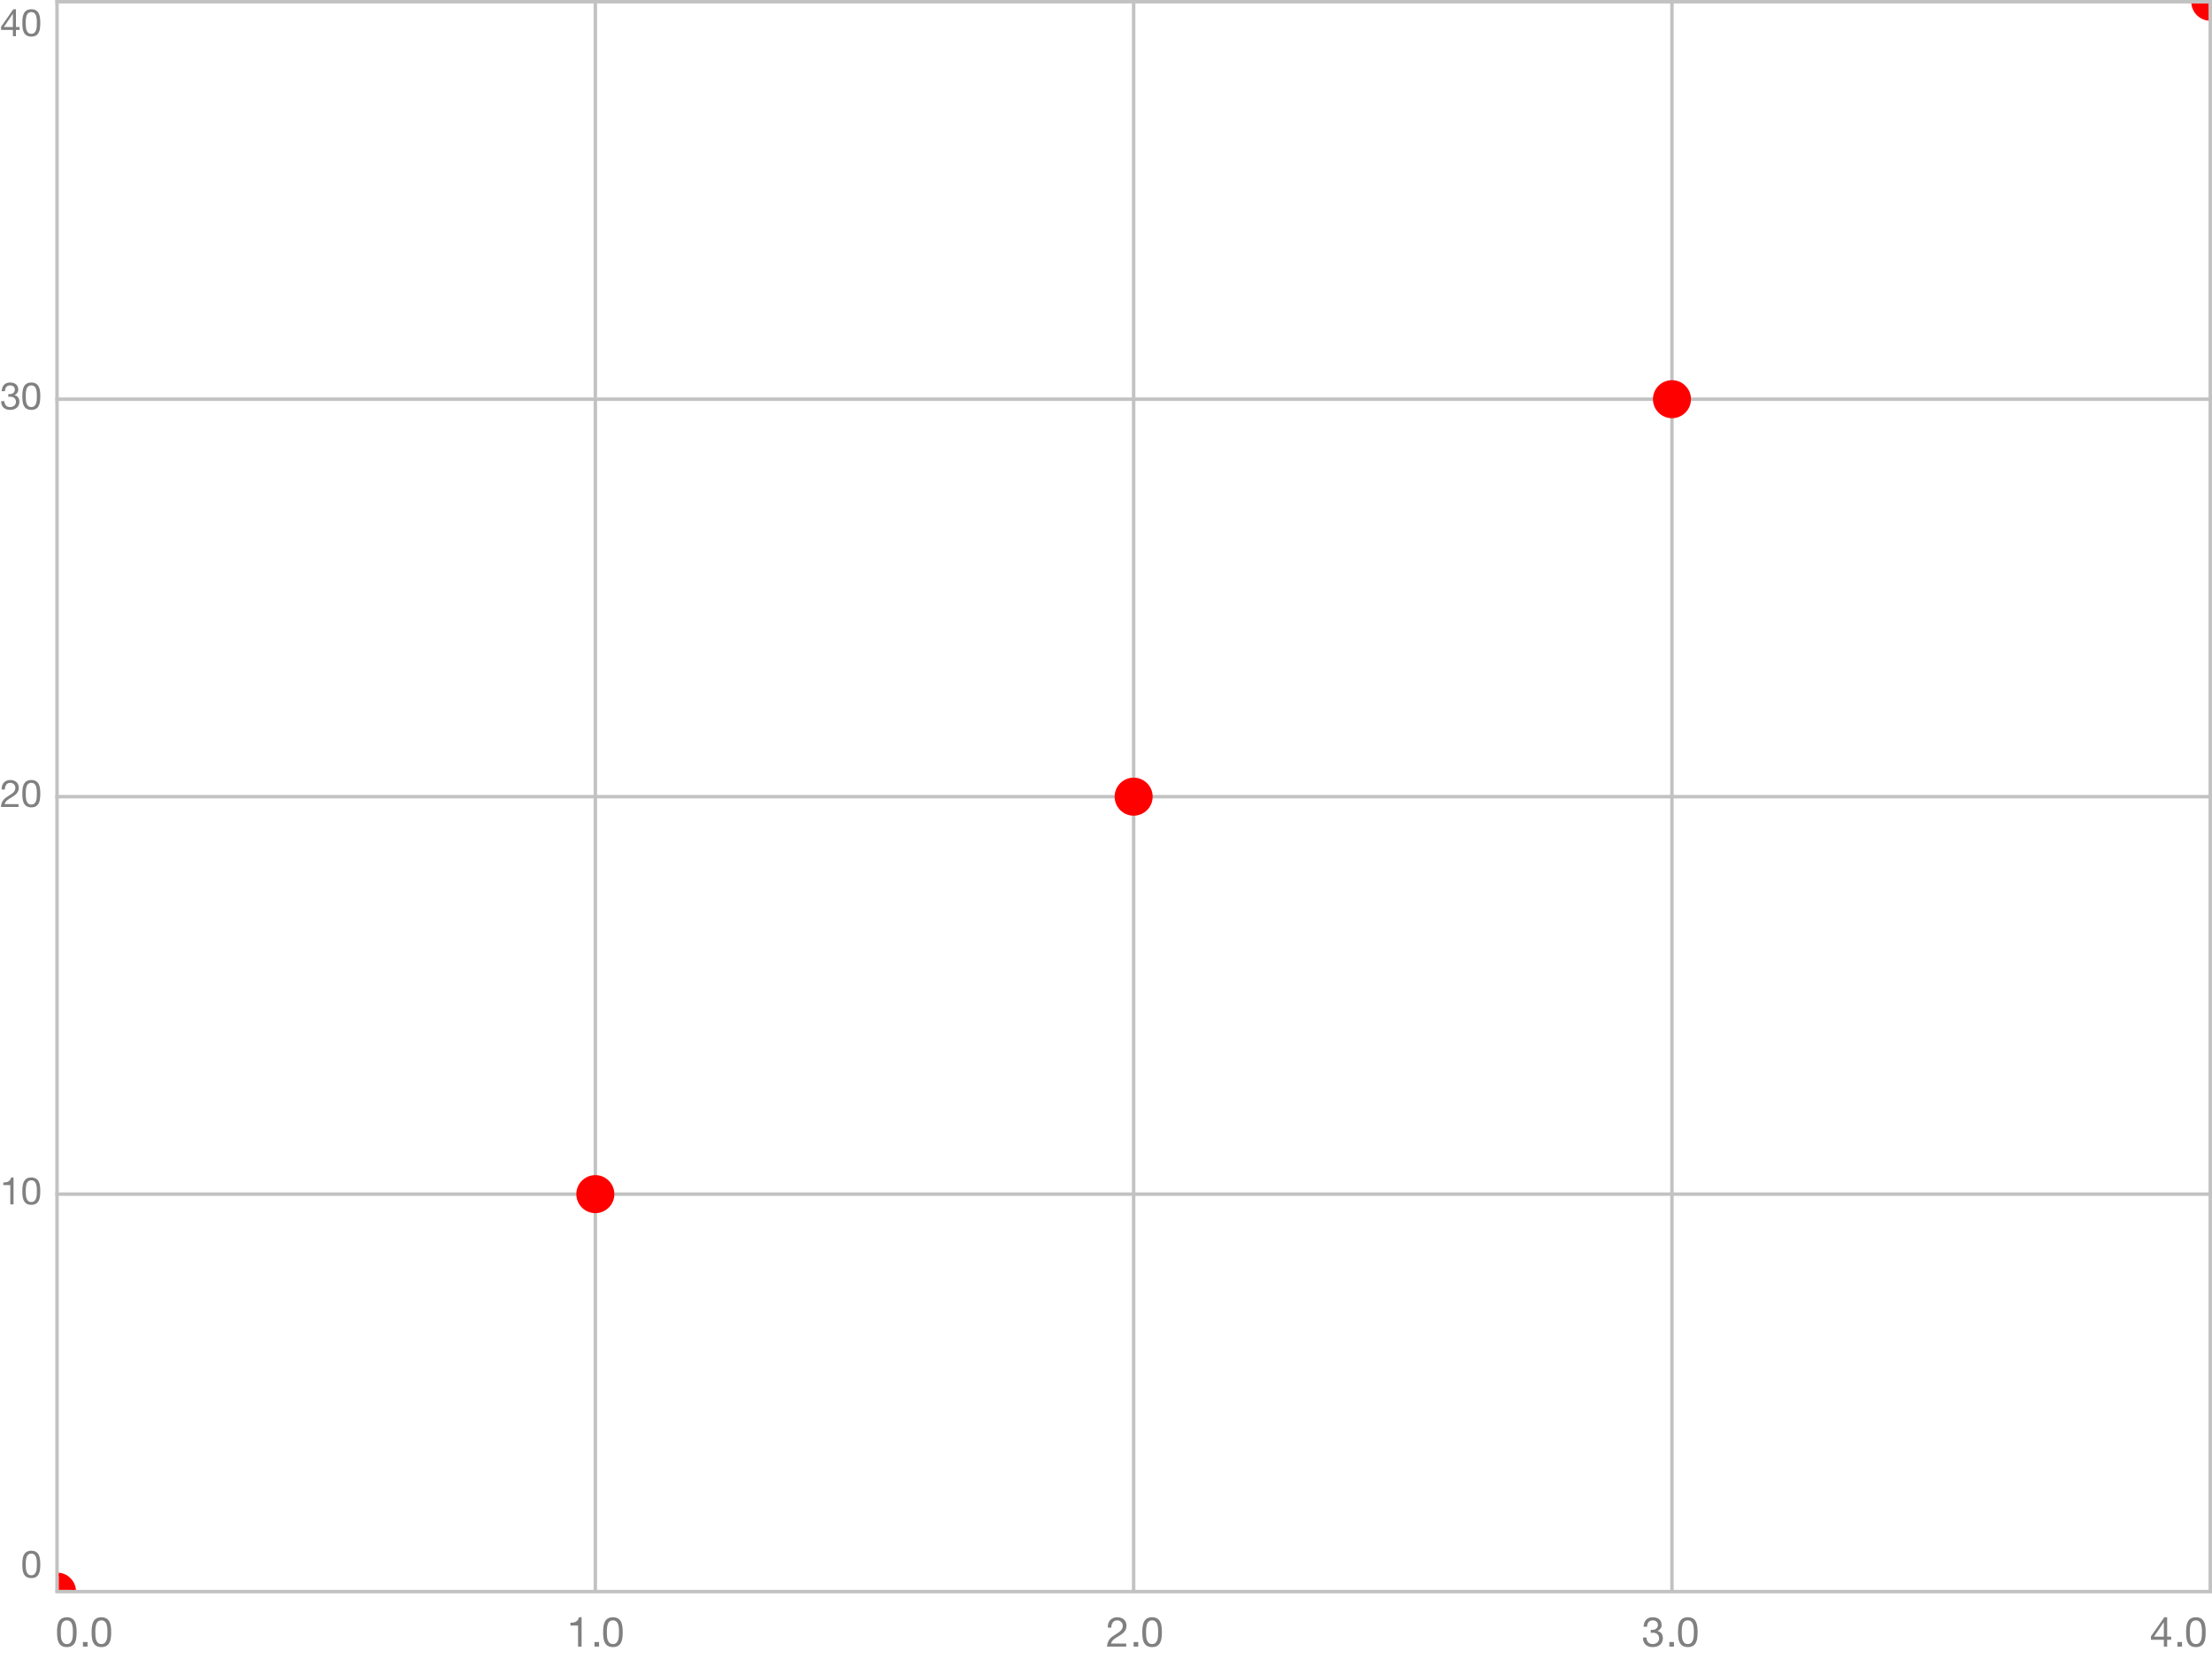
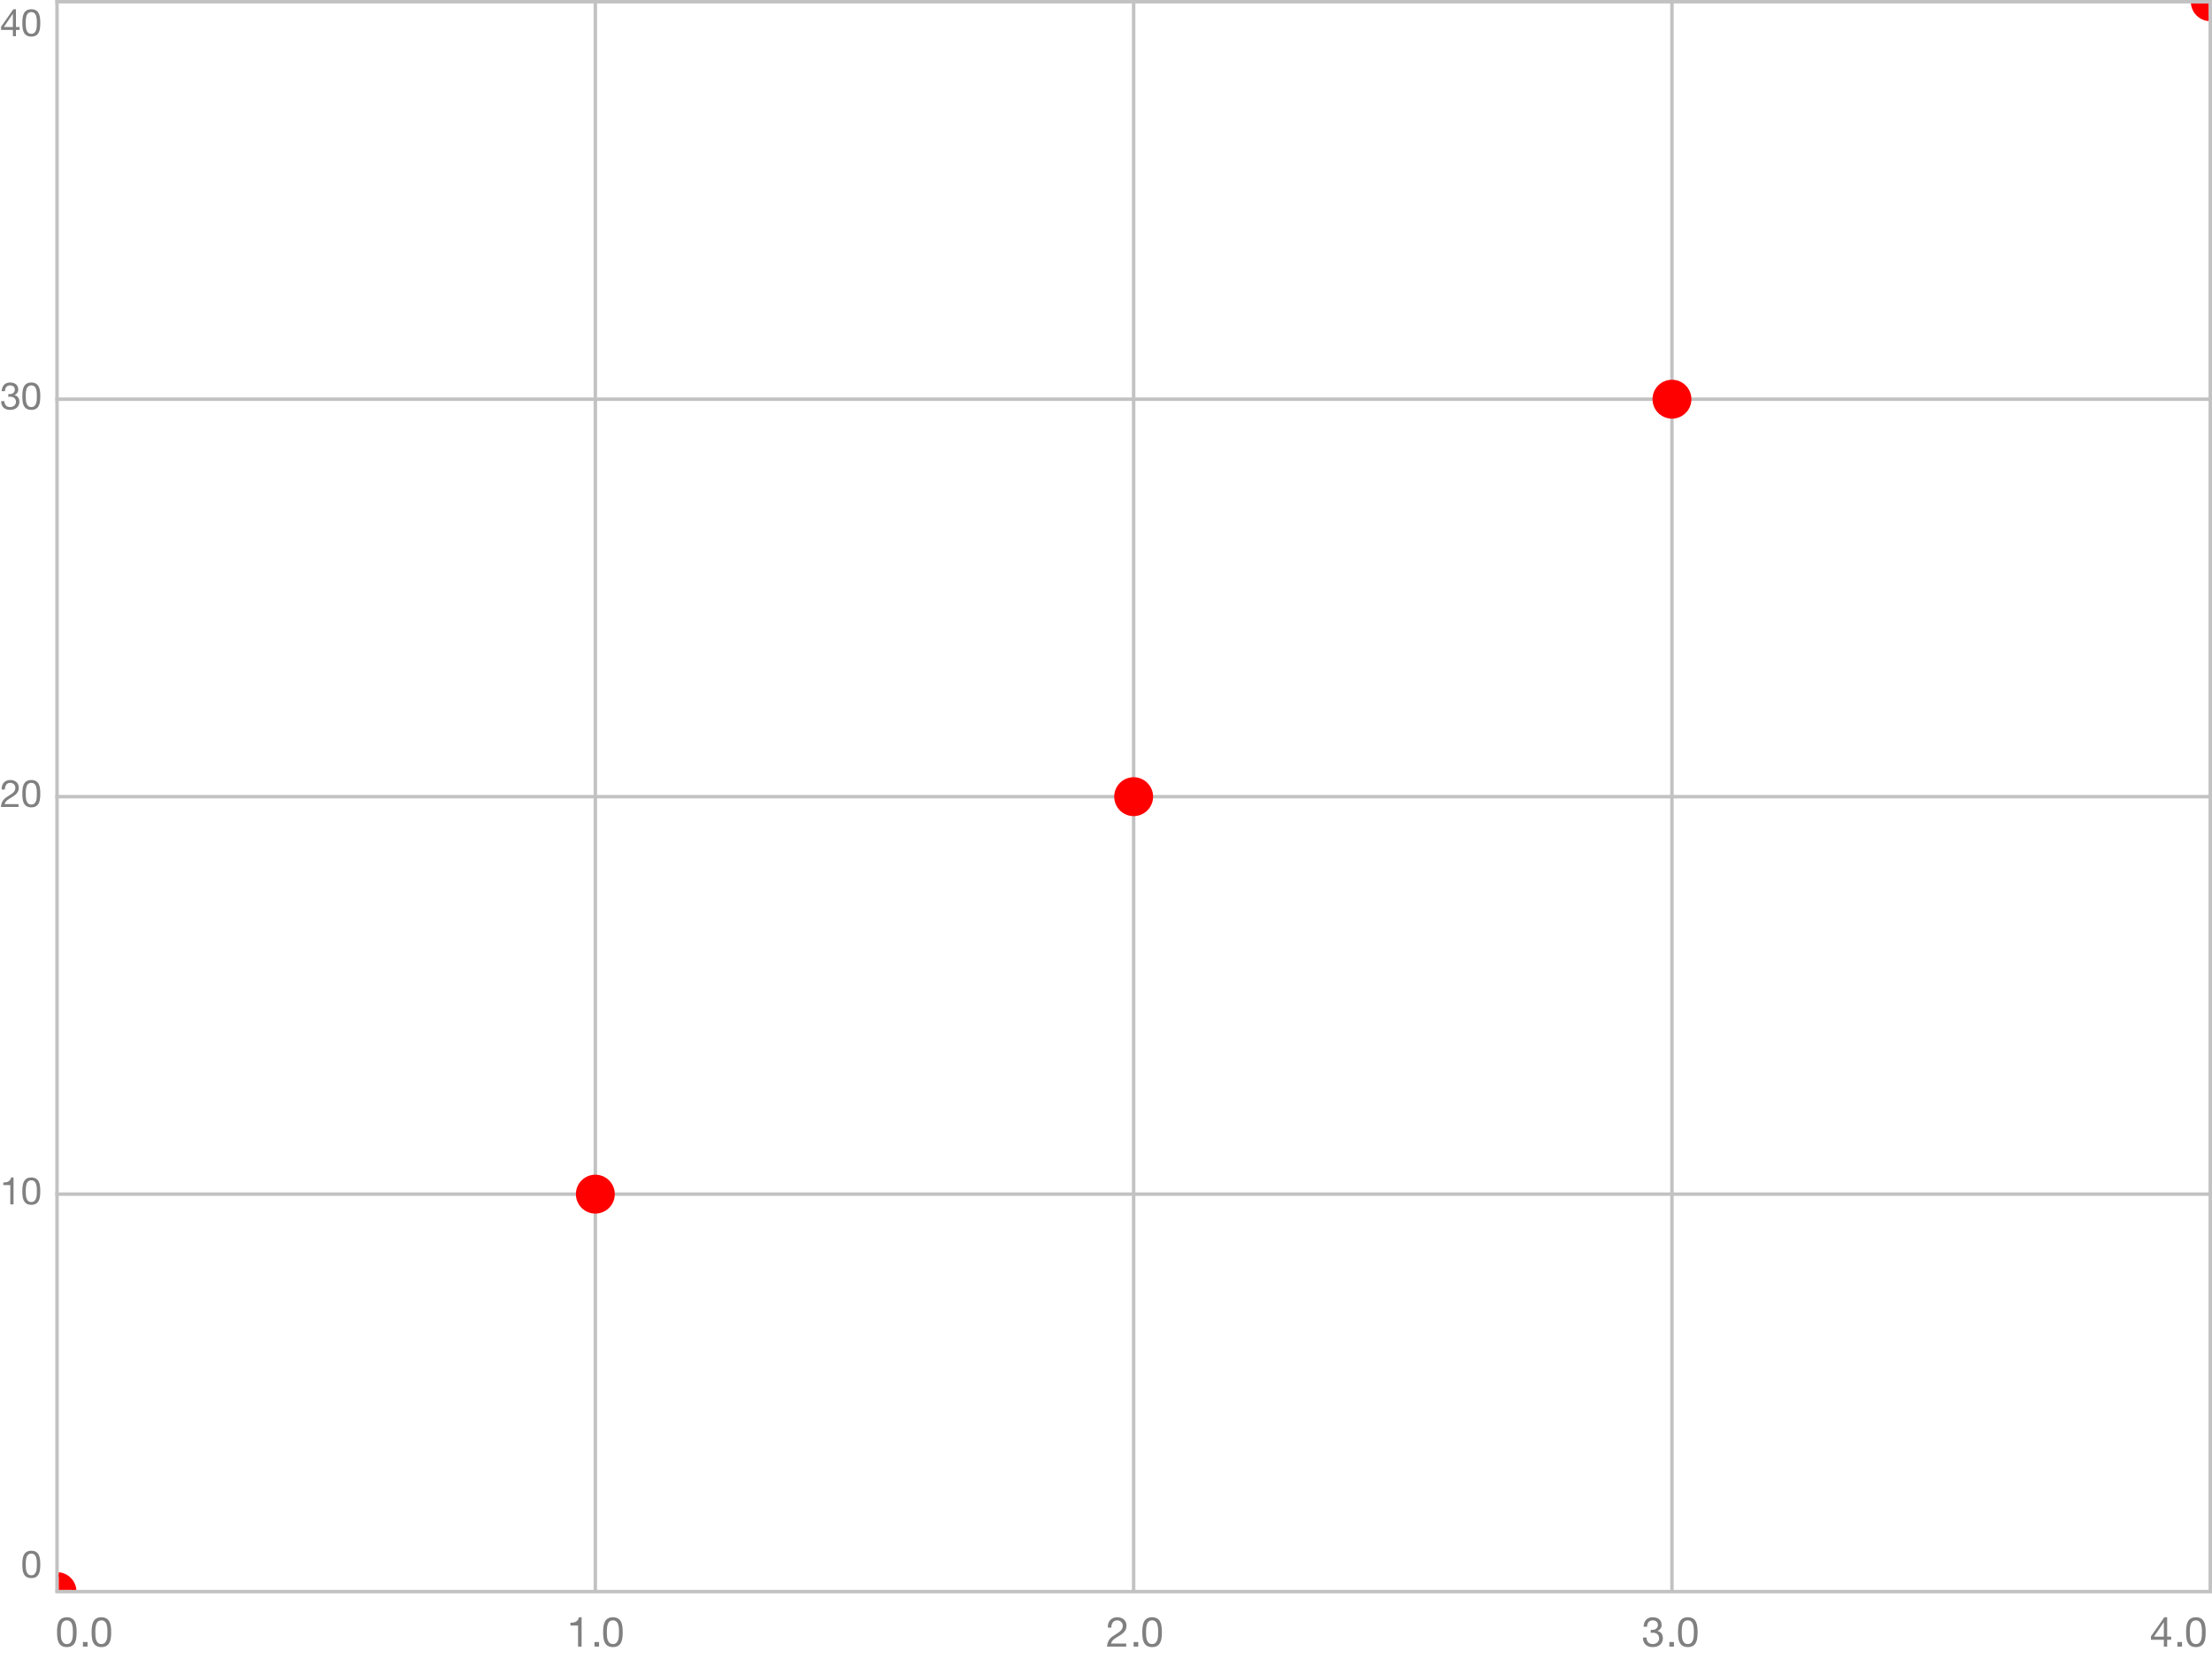
<svg xmlns="http://www.w3.org/2000/svg" color-interpolation="auto" color-rendering="auto" fill="black" fill-opacity="1" font-family="'Dialog'" font-size="12px" font-style="normal" font-weight="normal" height="480" image-rendering="auto" shape-rendering="auto" stroke="black" stroke-dasharray="none" stroke-dashoffset="0" stroke-linecap="square" stroke-linejoin="miter" stroke-miterlimit="10" stroke-opacity="1" stroke-width="1" text-rendering="auto" width="640">
  <defs id="genericDefs" />
  <g>
    <defs id="defs1">
      <clipPath clipPathUnits="userSpaceOnUse" id="clipPath1">
        <path d="M0 0 L17 0 L17 15 L0 15 L0 0 Z" />
      </clipPath>
      <clipPath clipPathUnits="userSpaceOnUse" id="clipPath2">
        <path d="M0 0 L12 0 L12 14 L0 14 L0 0 Z" />
      </clipPath>
      <clipPath clipPathUnits="userSpaceOnUse" id="clipPath3">
        <path d="M17 1 L639 1 L639 460 L17 460 L17 1 Z" />
      </clipPath>
    </defs>
    <g color-interpolation="linearRGB" color-rendering="optimizeQuality" fill="rgb(194,194,194)" image-rendering="optimizeQuality" stroke="rgb(194,194,194)">
      <line fill="none" x1="16.5" x2="639.5" y1="0.5" y2="0.5" />
      <line fill="none" x1="16.5" x2="639.5" y1="115.5" y2="115.5" />
      <line fill="none" x1="16.5" x2="639.5" y1="230.5" y2="230.5" />
      <line fill="none" x1="16.5" x2="639.5" y1="345.5" y2="345.5" />
      <line fill="none" x1="16.5" x2="639.5" y1="460.5" y2="460.5" />
      <line fill="none" x1="16.5" x2="16.5" y1="0.5" y2="460" />
      <line fill="none" x1="172.25" x2="172.25" y1="0.5" y2="460" />
      <line fill="none" x1="328" x2="328" y1="0.5" y2="460" />
      <line fill="none" x1="483.75" x2="483.75" y1="0.5" y2="460" />
      <line fill="none" x1="639.5" x2="639.5" y1="0.5" y2="460" />
    </g>
    <g color-interpolation="linearRGB" color-rendering="optimizeQuality" fill="gray" font-family="'Helvetica Neue'" image-rendering="optimizeQuality" stroke="gray" transform="translate(16,465)">
      <path clip-path="url(#clipPath1)" d="M1.584 7.236 Q1.584 6.924 1.59 6.546 Q1.596 6.168 1.65 5.79 Q1.704 5.412 1.806 5.052 Q1.908 4.692 2.106 4.422 Q2.304 4.152 2.604 3.984 Q2.904 3.816 3.336 3.816 Q3.768 3.816 4.068 3.984 Q4.368 4.152 4.566 4.422 Q4.764 4.692 4.866 5.052 Q4.968 5.412 5.022 5.79 Q5.076 6.168 5.082 6.546 Q5.088 6.924 5.088 7.236 Q5.088 7.716 5.058 8.31 Q5.028 8.904 4.866 9.426 Q4.704 9.948 4.344 10.308 Q3.984 10.668 3.336 10.668 Q2.688 10.668 2.328 10.308 Q1.968 9.948 1.806 9.426 Q1.644 8.904 1.614 8.31 Q1.584 7.716 1.584 7.236 ZM0.504 7.248 Q0.504 7.716 0.528 8.22 Q0.552 8.724 0.648 9.204 Q0.744 9.684 0.924 10.11 Q1.104 10.536 1.416 10.86 Q1.728 11.184 2.202 11.37 Q2.676 11.556 3.336 11.556 Q4.008 11.556 4.476 11.37 Q4.944 11.184 5.256 10.86 Q5.568 10.536 5.748 10.11 Q5.928 9.684 6.024 9.204 Q6.12 8.724 6.144 8.22 Q6.168 7.716 6.168 7.248 Q6.168 6.78 6.144 6.276 Q6.12 5.772 6.024 5.292 Q5.928 4.812 5.748 4.38 Q5.568 3.948 5.256 3.624 Q4.944 3.3 4.47 3.108 Q3.996 2.916 3.336 2.916 Q2.676 2.916 2.202 3.108 Q1.728 3.3 1.416 3.624 Q1.104 3.948 0.924 4.38 Q0.744 4.812 0.648 5.292 Q0.552 5.772 0.528 6.276 Q0.504 6.78 0.504 7.248 ZM7.996 10.092 L7.996 11.424 L9.328 11.424 L9.328 10.092 ZM11.584 7.236 Q11.584 6.924 11.59 6.546 Q11.596 6.168 11.65 5.79 Q11.704 5.412 11.806 5.052 Q11.908 4.692 12.106 4.422 Q12.304 4.152 12.604 3.984 Q12.904 3.816 13.336 3.816 Q13.768 3.816 14.068 3.984 Q14.368 4.152 14.566 4.422 Q14.764 4.692 14.866 5.052 Q14.968 5.412 15.022 5.79 Q15.076 6.168 15.082 6.546 Q15.088 6.924 15.088 7.236 Q15.088 7.716 15.058 8.31 Q15.028 8.904 14.866 9.426 Q14.704 9.948 14.344 10.308 Q13.984 10.668 13.336 10.668 Q12.688 10.668 12.328 10.308 Q11.968 9.948 11.806 9.426 Q11.644 8.904 11.614 8.31 Q11.584 7.716 11.584 7.236 ZM10.504 7.248 Q10.504 7.716 10.528 8.22 Q10.552 8.724 10.648 9.204 Q10.744 9.684 10.924 10.11 Q11.104 10.536 11.416 10.86 Q11.728 11.184 12.202 11.37 Q12.676 11.556 13.336 11.556 Q14.008 11.556 14.476 11.37 Q14.944 11.184 15.256 10.86 Q15.568 10.536 15.748 10.11 Q15.928 9.684 16.024 9.204 Q16.12 8.724 16.144 8.22 Q16.168 7.716 16.168 7.248 Q16.168 6.78 16.144 6.276 Q16.12 5.772 16.024 5.292 Q15.928 4.812 15.748 4.38 Q15.568 3.948 15.256 3.624 Q14.944 3.3 14.47 3.108 Q13.996 2.916 13.336 2.916 Q12.676 2.916 12.202 3.108 Q11.728 3.3 11.416 3.624 Q11.104 3.948 10.924 4.38 Q10.744 4.812 10.648 5.292 Q10.552 5.772 10.528 6.276 Q10.504 6.78 10.504 7.248 Z" stroke="none" />
    </g>
    <g color-interpolation="linearRGB" color-rendering="optimizeQuality" fill="gray" font-family="'Helvetica Neue'" image-rendering="optimizeQuality" stroke="gray" transform="translate(164,465)">
      <path clip-path="url(#clipPath1)" d="M4.272 11.424 L4.272 2.916 L3.492 2.916 Q3.408 3.396 3.18 3.708 Q2.952 4.02 2.622 4.2 Q2.292 4.38 1.884 4.446 Q1.476 4.512 1.044 4.512 L1.044 5.328 L3.252 5.328 L3.252 11.424 ZM7.996 10.092 L7.996 11.424 L9.328 11.424 L9.328 10.092 ZM11.584 7.236 Q11.584 6.924 11.59 6.546 Q11.596 6.168 11.65 5.79 Q11.704 5.412 11.806 5.052 Q11.908 4.692 12.106 4.422 Q12.304 4.152 12.604 3.984 Q12.904 3.816 13.336 3.816 Q13.768 3.816 14.068 3.984 Q14.368 4.152 14.566 4.422 Q14.764 4.692 14.866 5.052 Q14.968 5.412 15.022 5.79 Q15.076 6.168 15.082 6.546 Q15.088 6.924 15.088 7.236 Q15.088 7.716 15.058 8.31 Q15.028 8.904 14.866 9.426 Q14.704 9.948 14.344 10.308 Q13.984 10.668 13.336 10.668 Q12.688 10.668 12.328 10.308 Q11.968 9.948 11.806 9.426 Q11.644 8.904 11.614 8.31 Q11.584 7.716 11.584 7.236 ZM10.504 7.248 Q10.504 7.716 10.528 8.22 Q10.552 8.724 10.648 9.204 Q10.744 9.684 10.924 10.11 Q11.104 10.536 11.416 10.86 Q11.728 11.184 12.202 11.37 Q12.676 11.556 13.336 11.556 Q14.008 11.556 14.476 11.37 Q14.944 11.184 15.256 10.86 Q15.568 10.536 15.748 10.11 Q15.928 9.684 16.024 9.204 Q16.12 8.724 16.144 8.22 Q16.168 7.716 16.168 7.248 Q16.168 6.78 16.144 6.276 Q16.12 5.772 16.024 5.292 Q15.928 4.812 15.748 4.38 Q15.568 3.948 15.256 3.624 Q14.944 3.3 14.47 3.108 Q13.996 2.916 13.336 2.916 Q12.676 2.916 12.202 3.108 Q11.728 3.3 11.416 3.624 Q11.104 3.948 10.924 4.38 Q10.744 4.812 10.648 5.292 Q10.552 5.772 10.528 6.276 Q10.504 6.78 10.504 7.248 Z" stroke="none" />
    </g>
    <g color-interpolation="linearRGB" color-rendering="optimizeQuality" fill="gray" font-family="'Helvetica Neue'" image-rendering="optimizeQuality" stroke="gray" transform="translate(320,465)">
      <path clip-path="url(#clipPath1)" d="M0.528 5.928 L1.548 5.928 Q1.536 5.544 1.626 5.166 Q1.716 4.788 1.92 4.488 Q2.124 4.188 2.442 4.002 Q2.76 3.816 3.204 3.816 Q3.54 3.816 3.84 3.924 Q4.14 4.032 4.362 4.236 Q4.584 4.44 4.716 4.722 Q4.848 5.004 4.848 5.352 Q4.848 5.796 4.71 6.132 Q4.572 6.468 4.302 6.756 Q4.032 7.044 3.624 7.326 Q3.216 7.608 2.676 7.944 Q2.232 8.208 1.824 8.508 Q1.416 8.808 1.092 9.204 Q0.768 9.6 0.558 10.134 Q0.348 10.668 0.288 11.424 L5.844 11.424 L5.844 10.524 L1.476 10.524 Q1.548 10.128 1.782 9.822 Q2.016 9.516 2.346 9.252 Q2.676 8.988 3.072 8.754 Q3.468 8.52 3.864 8.28 Q4.26 8.028 4.632 7.752 Q5.004 7.476 5.292 7.134 Q5.58 6.792 5.754 6.36 Q5.928 5.928 5.928 5.364 Q5.928 4.764 5.718 4.308 Q5.508 3.852 5.148 3.546 Q4.788 3.24 4.302 3.078 Q3.816 2.916 3.264 2.916 Q2.592 2.916 2.064 3.144 Q1.536 3.372 1.182 3.774 Q0.828 4.176 0.66 4.728 Q0.492 5.28 0.528 5.928 ZM7.996 10.092 L7.996 11.424 L9.328 11.424 L9.328 10.092 ZM11.584 7.236 Q11.584 6.924 11.59 6.546 Q11.596 6.168 11.65 5.79 Q11.704 5.412 11.806 5.052 Q11.908 4.692 12.106 4.422 Q12.304 4.152 12.604 3.984 Q12.904 3.816 13.336 3.816 Q13.768 3.816 14.068 3.984 Q14.368 4.152 14.566 4.422 Q14.764 4.692 14.866 5.052 Q14.968 5.412 15.022 5.79 Q15.076 6.168 15.082 6.546 Q15.088 6.924 15.088 7.236 Q15.088 7.716 15.058 8.31 Q15.028 8.904 14.866 9.426 Q14.704 9.948 14.344 10.308 Q13.984 10.668 13.336 10.668 Q12.688 10.668 12.328 10.308 Q11.968 9.948 11.806 9.426 Q11.644 8.904 11.614 8.31 Q11.584 7.716 11.584 7.236 ZM10.504 7.248 Q10.504 7.716 10.528 8.22 Q10.552 8.724 10.648 9.204 Q10.744 9.684 10.924 10.11 Q11.104 10.536 11.416 10.86 Q11.728 11.184 12.202 11.37 Q12.676 11.556 13.336 11.556 Q14.008 11.556 14.476 11.37 Q14.944 11.184 15.256 10.86 Q15.568 10.536 15.748 10.11 Q15.928 9.684 16.024 9.204 Q16.12 8.724 16.144 8.22 Q16.168 7.716 16.168 7.248 Q16.168 6.78 16.144 6.276 Q16.12 5.772 16.024 5.292 Q15.928 4.812 15.748 4.38 Q15.568 3.948 15.256 3.624 Q14.944 3.3 14.47 3.108 Q13.996 2.916 13.336 2.916 Q12.676 2.916 12.202 3.108 Q11.728 3.3 11.416 3.624 Q11.104 3.948 10.924 4.38 Q10.744 4.812 10.648 5.292 Q10.552 5.772 10.528 6.276 Q10.504 6.78 10.504 7.248 Z" stroke="none" />
    </g>
    <g color-interpolation="linearRGB" color-rendering="optimizeQuality" fill="gray" font-family="'Helvetica Neue'" image-rendering="optimizeQuality" stroke="gray" transform="translate(475,465)">
      <path clip-path="url(#clipPath1)" d="M2.616 6.564 L2.616 7.428 Q2.904 7.392 3.228 7.392 Q3.612 7.392 3.942 7.494 Q4.272 7.596 4.512 7.806 Q4.752 8.016 4.896 8.322 Q5.04 8.628 5.04 9.024 Q5.04 9.408 4.89 9.714 Q4.74 10.02 4.488 10.23 Q4.236 10.44 3.9 10.554 Q3.564 10.668 3.192 10.668 Q2.316 10.668 1.86 10.146 Q1.404 9.624 1.38 8.796 L0.36 8.796 Q0.348 9.456 0.546 9.972 Q0.744 10.488 1.116 10.842 Q1.488 11.196 2.016 11.376 Q2.544 11.556 3.192 11.556 Q3.792 11.556 4.326 11.394 Q4.86 11.232 5.256 10.908 Q5.652 10.584 5.886 10.098 Q6.12 9.612 6.12 8.976 Q6.12 8.208 5.742 7.644 Q5.364 7.08 4.584 6.912 L4.584 6.888 Q5.088 6.66 5.424 6.216 Q5.76 5.772 5.76 5.196 Q5.76 4.608 5.562 4.176 Q5.364 3.744 5.016 3.468 Q4.668 3.192 4.194 3.054 Q3.72 2.916 3.168 2.916 Q2.532 2.916 2.046 3.12 Q1.56 3.324 1.236 3.684 Q0.912 4.044 0.738 4.548 Q0.564 5.052 0.54 5.664 L1.56 5.664 Q1.56 5.292 1.656 4.956 Q1.752 4.62 1.95 4.368 Q2.148 4.116 2.454 3.966 Q2.76 3.816 3.168 3.816 Q3.816 3.816 4.248 4.158 Q4.68 4.5 4.68 5.184 Q4.68 5.52 4.548 5.784 Q4.416 6.048 4.194 6.222 Q3.972 6.396 3.678 6.486 Q3.384 6.576 3.06 6.576 L2.844 6.576 Q2.784 6.576 2.724 6.576 Q2.676 6.576 2.616 6.564 ZM7.996 10.092 L7.996 11.424 L9.328 11.424 L9.328 10.092 ZM11.584 7.236 Q11.584 6.924 11.59 6.546 Q11.596 6.168 11.65 5.79 Q11.704 5.412 11.806 5.052 Q11.908 4.692 12.106 4.422 Q12.304 4.152 12.604 3.984 Q12.904 3.816 13.336 3.816 Q13.768 3.816 14.068 3.984 Q14.368 4.152 14.566 4.422 Q14.764 4.692 14.866 5.052 Q14.968 5.412 15.022 5.79 Q15.076 6.168 15.082 6.546 Q15.088 6.924 15.088 7.236 Q15.088 7.716 15.058 8.31 Q15.028 8.904 14.866 9.426 Q14.704 9.948 14.344 10.308 Q13.984 10.668 13.336 10.668 Q12.688 10.668 12.328 10.308 Q11.968 9.948 11.806 9.426 Q11.644 8.904 11.614 8.31 Q11.584 7.716 11.584 7.236 ZM10.504 7.248 Q10.504 7.716 10.528 8.22 Q10.552 8.724 10.648 9.204 Q10.744 9.684 10.924 10.11 Q11.104 10.536 11.416 10.86 Q11.728 11.184 12.202 11.37 Q12.676 11.556 13.336 11.556 Q14.008 11.556 14.476 11.37 Q14.944 11.184 15.256 10.86 Q15.568 10.536 15.748 10.11 Q15.928 9.684 16.024 9.204 Q16.12 8.724 16.144 8.22 Q16.168 7.716 16.168 7.248 Q16.168 6.78 16.144 6.276 Q16.12 5.772 16.024 5.292 Q15.928 4.812 15.748 4.38 Q15.568 3.948 15.256 3.624 Q14.944 3.3 14.47 3.108 Q13.996 2.916 13.336 2.916 Q12.676 2.916 12.202 3.108 Q11.728 3.3 11.416 3.624 Q11.104 3.948 10.924 4.38 Q10.744 4.812 10.648 5.292 Q10.552 5.772 10.528 6.276 Q10.504 6.78 10.504 7.248 Z" stroke="none" />
    </g>
    <g color-interpolation="linearRGB" color-rendering="optimizeQuality" fill="gray" font-family="'Helvetica Neue'" image-rendering="optimizeQuality" stroke="gray" transform="translate(622,465)">
      <path clip-path="url(#clipPath1)" d="M4.068 8.532 L1.212 8.532 L4.044 4.368 L4.068 4.368 ZM5.028 8.532 L5.028 2.916 L4.212 2.916 L0.336 8.448 L0.336 9.432 L4.068 9.432 L4.068 11.424 L5.028 11.424 L5.028 9.432 L6.18 9.432 L6.18 8.532 ZM7.996 10.092 L7.996 11.424 L9.328 11.424 L9.328 10.092 ZM11.584 7.236 Q11.584 6.924 11.59 6.546 Q11.596 6.168 11.65 5.79 Q11.704 5.412 11.806 5.052 Q11.908 4.692 12.106 4.422 Q12.304 4.152 12.604 3.984 Q12.904 3.816 13.336 3.816 Q13.768 3.816 14.068 3.984 Q14.368 4.152 14.566 4.422 Q14.764 4.692 14.866 5.052 Q14.968 5.412 15.022 5.79 Q15.076 6.168 15.082 6.546 Q15.088 6.924 15.088 7.236 Q15.088 7.716 15.058 8.31 Q15.028 8.904 14.866 9.426 Q14.704 9.948 14.344 10.308 Q13.984 10.668 13.336 10.668 Q12.688 10.668 12.328 10.308 Q11.968 9.948 11.806 9.426 Q11.644 8.904 11.614 8.31 Q11.584 7.716 11.584 7.236 ZM10.504 7.248 Q10.504 7.716 10.528 8.22 Q10.552 8.724 10.648 9.204 Q10.744 9.684 10.924 10.11 Q11.104 10.536 11.416 10.86 Q11.728 11.184 12.202 11.37 Q12.676 11.556 13.336 11.556 Q14.008 11.556 14.476 11.37 Q14.944 11.184 15.256 10.86 Q15.568 10.536 15.748 10.11 Q15.928 9.684 16.024 9.204 Q16.12 8.724 16.144 8.22 Q16.168 7.716 16.168 7.248 Q16.168 6.78 16.144 6.276 Q16.12 5.772 16.024 5.292 Q15.928 4.812 15.748 4.38 Q15.568 3.948 15.256 3.624 Q14.944 3.3 14.47 3.108 Q13.996 2.916 13.336 2.916 Q12.676 2.916 12.202 3.108 Q11.728 3.3 11.416 3.624 Q11.104 3.948 10.924 4.38 Q10.744 4.812 10.648 5.292 Q10.552 5.772 10.528 6.276 Q10.504 6.78 10.504 7.248 Z" stroke="none" />
    </g>
    <g color-interpolation="linearRGB" color-rendering="optimizeQuality" fill="gray" font-family="'Helvetica Neue'" font-size="11px" image-rendering="optimizeQuality" stroke="gray" transform="translate(0,446)">
      <path clip-path="url(#clipPath2)" d="M7.452 6.633 Q7.452 6.347 7.457 6 Q7.463 5.654 7.513 5.308 Q7.562 4.961 7.655 4.631 Q7.749 4.301 7.931 4.053 Q8.112 3.806 8.387 3.652 Q8.662 3.498 9.058 3.498 Q9.454 3.498 9.729 3.652 Q10.004 3.806 10.185 4.053 Q10.367 4.301 10.46 4.631 Q10.554 4.961 10.604 5.308 Q10.653 5.654 10.659 6 Q10.664 6.347 10.664 6.633 Q10.664 7.073 10.636 7.617 Q10.609 8.162 10.46 8.64 Q10.312 9.119 9.982 9.449 Q9.652 9.779 9.058 9.779 Q8.464 9.779 8.134 9.449 Q7.804 9.119 7.655 8.64 Q7.507 8.162 7.479 7.617 Q7.452 7.073 7.452 6.633 ZM6.462 6.644 Q6.462 7.073 6.484 7.535 Q6.506 7.997 6.594 8.437 Q6.682 8.877 6.847 9.268 Q7.012 9.658 7.298 9.955 Q7.584 10.252 8.018 10.422 Q8.453 10.593 9.058 10.593 Q9.674 10.593 10.103 10.422 Q10.532 10.252 10.818 9.955 Q11.104 9.658 11.269 9.268 Q11.434 8.877 11.522 8.437 Q11.61 7.997 11.632 7.535 Q11.654 7.073 11.654 6.644 Q11.654 6.215 11.632 5.753 Q11.61 5.291 11.522 4.851 Q11.434 4.411 11.269 4.015 Q11.104 3.619 10.818 3.322 Q10.532 3.025 10.098 2.849 Q9.663 2.673 9.058 2.673 Q8.453 2.673 8.018 2.849 Q7.584 3.025 7.298 3.322 Q7.012 3.619 6.847 4.015 Q6.682 4.411 6.594 4.851 Q6.506 5.291 6.484 5.753 Q6.462 6.215 6.462 6.644 Z" stroke="none" />
    </g>
    <g color-interpolation="linearRGB" color-rendering="optimizeQuality" fill="gray" font-family="'Helvetica Neue'" font-size="11px" image-rendering="optimizeQuality" stroke="gray" transform="translate(0,338)">
      <path clip-path="url(#clipPath2)" d="M3.916 10.472 L3.916 2.673 L3.201 2.673 Q3.124 3.113 2.915 3.399 Q2.706 3.685 2.404 3.85 Q2.101 4.015 1.727 4.075 Q1.353 4.136 0.957 4.136 L0.957 4.884 L2.981 4.884 L2.981 10.472 ZM7.452 6.633 Q7.452 6.347 7.457 6 Q7.463 5.654 7.513 5.308 Q7.562 4.961 7.655 4.631 Q7.749 4.301 7.931 4.053 Q8.112 3.806 8.387 3.652 Q8.662 3.498 9.058 3.498 Q9.454 3.498 9.729 3.652 Q10.004 3.806 10.185 4.053 Q10.367 4.301 10.46 4.631 Q10.554 4.961 10.604 5.308 Q10.653 5.654 10.659 6 Q10.664 6.347 10.664 6.633 Q10.664 7.073 10.636 7.617 Q10.609 8.162 10.46 8.64 Q10.312 9.119 9.982 9.449 Q9.652 9.779 9.058 9.779 Q8.464 9.779 8.134 9.449 Q7.804 9.119 7.655 8.64 Q7.507 8.162 7.479 7.617 Q7.452 7.073 7.452 6.633 ZM6.462 6.644 Q6.462 7.073 6.484 7.535 Q6.506 7.997 6.594 8.437 Q6.682 8.877 6.847 9.268 Q7.012 9.658 7.298 9.955 Q7.584 10.252 8.018 10.422 Q8.453 10.593 9.058 10.593 Q9.674 10.593 10.103 10.422 Q10.532 10.252 10.818 9.955 Q11.104 9.658 11.269 9.268 Q11.434 8.877 11.522 8.437 Q11.61 7.997 11.632 7.535 Q11.654 7.073 11.654 6.644 Q11.654 6.215 11.632 5.753 Q11.61 5.291 11.522 4.851 Q11.434 4.411 11.269 4.015 Q11.104 3.619 10.818 3.322 Q10.532 3.025 10.098 2.849 Q9.663 2.673 9.058 2.673 Q8.453 2.673 8.018 2.849 Q7.584 3.025 7.298 3.322 Q7.012 3.619 6.847 4.015 Q6.682 4.411 6.594 4.851 Q6.506 5.291 6.484 5.753 Q6.462 6.215 6.462 6.644 Z" stroke="none" />
    </g>
    <g color-interpolation="linearRGB" color-rendering="optimizeQuality" fill="gray" font-family="'Helvetica Neue'" font-size="11px" image-rendering="optimizeQuality" stroke="gray" transform="translate(0,223)">
      <path clip-path="url(#clipPath2)" d="M0.484 5.434 L1.419 5.434 Q1.408 5.082 1.49 4.736 Q1.573 4.389 1.76 4.114 Q1.947 3.839 2.239 3.668 Q2.53 3.498 2.937 3.498 Q3.245 3.498 3.52 3.597 Q3.795 3.696 3.998 3.883 Q4.202 4.07 4.323 4.329 Q4.444 4.587 4.444 4.906 Q4.444 5.313 4.317 5.621 Q4.191 5.929 3.943 6.193 Q3.696 6.457 3.322 6.715 Q2.948 6.974 2.453 7.282 Q2.046 7.524 1.672 7.799 Q1.298 8.074 1.001 8.437 Q0.704 8.8 0.511 9.29 Q0.319 9.779 0.264 10.472 L5.357 10.472 L5.357 9.647 L1.353 9.647 Q1.419 9.284 1.633 9.004 Q1.848 8.723 2.151 8.481 Q2.453 8.239 2.816 8.024 Q3.179 7.81 3.542 7.59 Q3.905 7.359 4.246 7.106 Q4.587 6.853 4.851 6.54 Q5.115 6.226 5.274 5.83 Q5.434 5.434 5.434 4.917 Q5.434 4.367 5.242 3.949 Q5.049 3.531 4.719 3.251 Q4.389 2.97 3.943 2.821 Q3.498 2.673 2.992 2.673 Q2.376 2.673 1.892 2.882 Q1.408 3.091 1.083 3.459 Q0.759 3.828 0.605 4.334 Q0.451 4.84 0.484 5.434 ZM7.452 6.633 Q7.452 6.347 7.457 6 Q7.463 5.654 7.513 5.308 Q7.562 4.961 7.655 4.631 Q7.749 4.301 7.931 4.053 Q8.112 3.806 8.387 3.652 Q8.662 3.498 9.058 3.498 Q9.454 3.498 9.729 3.652 Q10.004 3.806 10.185 4.053 Q10.367 4.301 10.46 4.631 Q10.554 4.961 10.604 5.308 Q10.653 5.654 10.659 6 Q10.664 6.347 10.664 6.633 Q10.664 7.073 10.636 7.617 Q10.609 8.162 10.46 8.64 Q10.312 9.119 9.982 9.449 Q9.652 9.779 9.058 9.779 Q8.464 9.779 8.134 9.449 Q7.804 9.119 7.655 8.64 Q7.507 8.162 7.479 7.617 Q7.452 7.073 7.452 6.633 ZM6.462 6.644 Q6.462 7.073 6.484 7.535 Q6.506 7.997 6.594 8.437 Q6.682 8.877 6.847 9.268 Q7.012 9.658 7.298 9.955 Q7.584 10.252 8.018 10.422 Q8.453 10.593 9.058 10.593 Q9.674 10.593 10.103 10.422 Q10.532 10.252 10.818 9.955 Q11.104 9.658 11.269 9.268 Q11.434 8.877 11.522 8.437 Q11.61 7.997 11.632 7.535 Q11.654 7.073 11.654 6.644 Q11.654 6.215 11.632 5.753 Q11.61 5.291 11.522 4.851 Q11.434 4.411 11.269 4.015 Q11.104 3.619 10.818 3.322 Q10.532 3.025 10.098 2.849 Q9.663 2.673 9.058 2.673 Q8.453 2.673 8.018 2.849 Q7.584 3.025 7.298 3.322 Q7.012 3.619 6.847 4.015 Q6.682 4.411 6.594 4.851 Q6.506 5.291 6.484 5.753 Q6.462 6.215 6.462 6.644 Z" stroke="none" />
    </g>
    <g color-interpolation="linearRGB" color-rendering="optimizeQuality" fill="gray" font-family="'Helvetica Neue'" font-size="11px" image-rendering="optimizeQuality" stroke="gray" transform="translate(0,108)">
      <path clip-path="url(#clipPath2)" d="M2.398 6.017 L2.398 6.809 Q2.662 6.776 2.959 6.776 Q3.311 6.776 3.614 6.87 Q3.916 6.963 4.136 7.155 Q4.356 7.348 4.488 7.628 Q4.62 7.909 4.62 8.272 Q4.62 8.624 4.482 8.905 Q4.345 9.185 4.114 9.377 Q3.883 9.57 3.575 9.675 Q3.267 9.779 2.926 9.779 Q2.123 9.779 1.705 9.3 Q1.287 8.822 1.265 8.063 L0.33 8.063 Q0.319 8.668 0.5 9.141 Q0.682 9.614 1.023 9.938 Q1.364 10.263 1.848 10.428 Q2.332 10.593 2.926 10.593 Q3.476 10.593 3.966 10.444 Q4.455 10.296 4.818 9.999 Q5.181 9.702 5.396 9.257 Q5.61 8.811 5.61 8.228 Q5.61 7.524 5.263 7.007 Q4.917 6.49 4.202 6.336 L4.202 6.314 Q4.664 6.105 4.972 5.698 Q5.28 5.291 5.28 4.763 Q5.28 4.224 5.098 3.828 Q4.917 3.432 4.598 3.179 Q4.279 2.926 3.845 2.8 Q3.41 2.673 2.904 2.673 Q2.321 2.673 1.875 2.86 Q1.43 3.047 1.133 3.377 Q0.836 3.707 0.676 4.169 Q0.517 4.631 0.495 5.192 L1.43 5.192 Q1.43 4.851 1.518 4.543 Q1.606 4.235 1.788 4.004 Q1.969 3.773 2.249 3.635 Q2.53 3.498 2.904 3.498 Q3.498 3.498 3.894 3.812 Q4.29 4.125 4.29 4.752 Q4.29 5.06 4.169 5.302 Q4.048 5.544 3.845 5.704 Q3.641 5.863 3.372 5.946 Q3.102 6.028 2.805 6.028 L2.607 6.028 Q2.552 6.028 2.497 6.028 Q2.453 6.028 2.398 6.017 ZM7.452 6.633 Q7.452 6.347 7.457 6 Q7.463 5.654 7.513 5.308 Q7.562 4.961 7.655 4.631 Q7.749 4.301 7.931 4.053 Q8.112 3.806 8.387 3.652 Q8.662 3.498 9.058 3.498 Q9.454 3.498 9.729 3.652 Q10.004 3.806 10.185 4.053 Q10.367 4.301 10.46 4.631 Q10.554 4.961 10.604 5.308 Q10.653 5.654 10.659 6 Q10.664 6.347 10.664 6.633 Q10.664 7.073 10.636 7.617 Q10.609 8.162 10.46 8.64 Q10.312 9.119 9.982 9.449 Q9.652 9.779 9.058 9.779 Q8.464 9.779 8.134 9.449 Q7.804 9.119 7.655 8.64 Q7.507 8.162 7.479 7.617 Q7.452 7.073 7.452 6.633 ZM6.462 6.644 Q6.462 7.073 6.484 7.535 Q6.506 7.997 6.594 8.437 Q6.682 8.877 6.847 9.268 Q7.012 9.658 7.298 9.955 Q7.584 10.252 8.018 10.422 Q8.453 10.593 9.058 10.593 Q9.674 10.593 10.103 10.422 Q10.532 10.252 10.818 9.955 Q11.104 9.658 11.269 9.268 Q11.434 8.877 11.522 8.437 Q11.61 7.997 11.632 7.535 Q11.654 7.073 11.654 6.644 Q11.654 6.215 11.632 5.753 Q11.61 5.291 11.522 4.851 Q11.434 4.411 11.269 4.015 Q11.104 3.619 10.818 3.322 Q10.532 3.025 10.098 2.849 Q9.663 2.673 9.058 2.673 Q8.453 2.673 8.018 2.849 Q7.584 3.025 7.298 3.322 Q7.012 3.619 6.847 4.015 Q6.682 4.411 6.594 4.851 Q6.506 5.291 6.484 5.753 Q6.462 6.215 6.462 6.644 Z" stroke="none" />
    </g>
    <g color-interpolation="linearRGB" color-rendering="optimizeQuality" fill="gray" font-family="'Helvetica Neue'" font-size="11px" image-rendering="optimizeQuality" stroke="gray">
      <path clip-path="url(#clipPath2)" d="M3.729 7.821 L1.111 7.821 L3.707 4.004 L3.729 4.004 ZM4.609 7.821 L4.609 2.673 L3.861 2.673 L0.308 7.744 L0.308 8.646 L3.729 8.646 L3.729 10.472 L4.609 10.472 L4.609 8.646 L5.665 8.646 L5.665 7.821 ZM7.452 6.633 Q7.452 6.347 7.457 6 Q7.463 5.654 7.513 5.308 Q7.562 4.961 7.655 4.631 Q7.749 4.301 7.931 4.053 Q8.112 3.806 8.387 3.652 Q8.662 3.498 9.058 3.498 Q9.454 3.498 9.729 3.652 Q10.004 3.806 10.185 4.053 Q10.367 4.301 10.46 4.631 Q10.554 4.961 10.604 5.308 Q10.653 5.654 10.659 6 Q10.664 6.347 10.664 6.633 Q10.664 7.073 10.636 7.617 Q10.609 8.162 10.46 8.64 Q10.312 9.119 9.982 9.449 Q9.652 9.779 9.058 9.779 Q8.464 9.779 8.134 9.449 Q7.804 9.119 7.655 8.64 Q7.507 8.162 7.479 7.617 Q7.452 7.073 7.452 6.633 ZM6.462 6.644 Q6.462 7.073 6.484 7.535 Q6.506 7.997 6.594 8.437 Q6.682 8.877 6.847 9.268 Q7.012 9.658 7.298 9.955 Q7.584 10.252 8.018 10.422 Q8.453 10.593 9.058 10.593 Q9.674 10.593 10.103 10.422 Q10.532 10.252 10.818 9.955 Q11.104 9.658 11.269 9.268 Q11.434 8.877 11.522 8.437 Q11.61 7.997 11.632 7.535 Q11.654 7.073 11.654 6.644 Q11.654 6.215 11.632 5.753 Q11.61 5.291 11.522 4.851 Q11.434 4.411 11.269 4.015 Q11.104 3.619 10.818 3.322 Q10.532 3.025 10.098 2.849 Q9.663 2.673 9.058 2.673 Q8.453 2.673 8.018 2.849 Q7.584 3.025 7.298 3.322 Q7.012 3.619 6.847 4.015 Q6.682 4.411 6.594 4.851 Q6.506 5.291 6.484 5.753 Q6.462 6.215 6.462 6.644 Z" stroke="none" />
    </g>
    <g color-interpolation="linearRGB" color-rendering="optimizeQuality" fill="red" image-rendering="optimizeQuality" stroke="red">
      <circle clip-path="url(#clipPath3)" cx="16.5" cy="460.5" r="5" stroke="none" />
-       <circle clip-path="url(#clipPath3)" cx="16.5" cy="460.5" fill="none" r="5" />
-       <circle clip-path="url(#clipPath3)" cx="172.25" cy="345.5" r="5" stroke="none" />
-       <circle clip-path="url(#clipPath3)" cx="172.25" cy="345.5" fill="none" r="5" />
-       <circle clip-path="url(#clipPath3)" cx="328" cy="230.5" r="5" stroke="none" />
-       <circle clip-path="url(#clipPath3)" cx="328" cy="230.5" fill="none" r="5" />
-       <circle clip-path="url(#clipPath3)" cx="483.75" cy="115.5" r="5" stroke="none" />
-       <circle clip-path="url(#clipPath3)" cx="483.75" cy="115.5" fill="none" r="5" />
-       <circle clip-path="url(#clipPath3)" cx="639.5" cy="0.5" r="5" stroke="none" />
-       <circle clip-path="url(#clipPath3)" cx="639.5" cy="0.5" fill="none" r="5" />
+       <circle clip-path="url(#clipPath3)" cx="16.5" cy="460.5" fill="none" r="5" stroke-linecap="round" stroke-linejoin="round" stroke-width="1.25" />
+       <circle clip-path="url(#clipPath3)" cx="172.25" cy="345.5" r="5" stroke="none" stroke-linecap="round" stroke-linejoin="round" stroke-width="1.25" />
+       <circle clip-path="url(#clipPath3)" cx="172.25" cy="345.5" fill="none" r="5" stroke-linecap="round" stroke-linejoin="round" stroke-width="1.25" />
+       <circle clip-path="url(#clipPath3)" cx="328" cy="230.5" r="5" stroke="none" stroke-linecap="round" stroke-linejoin="round" stroke-width="1.25" />
+       <circle clip-path="url(#clipPath3)" cx="328" cy="230.5" fill="none" r="5" stroke-linecap="round" stroke-linejoin="round" stroke-width="1.25" />
+       <circle clip-path="url(#clipPath3)" cx="483.75" cy="115.5" r="5" stroke="none" stroke-linecap="round" stroke-linejoin="round" stroke-width="1.25" />
+       <circle clip-path="url(#clipPath3)" cx="483.75" cy="115.5" fill="none" r="5" stroke-linecap="round" stroke-linejoin="round" stroke-width="1.25" />
+       <circle clip-path="url(#clipPath3)" cx="639.5" cy="0.5" r="5" stroke="none" stroke-linecap="round" stroke-linejoin="round" stroke-width="1.25" />
+       <circle clip-path="url(#clipPath3)" cx="639.5" cy="0.5" fill="none" r="5" stroke-linecap="round" stroke-linejoin="round" stroke-width="1.25" />
    </g>
  </g>
</svg>
